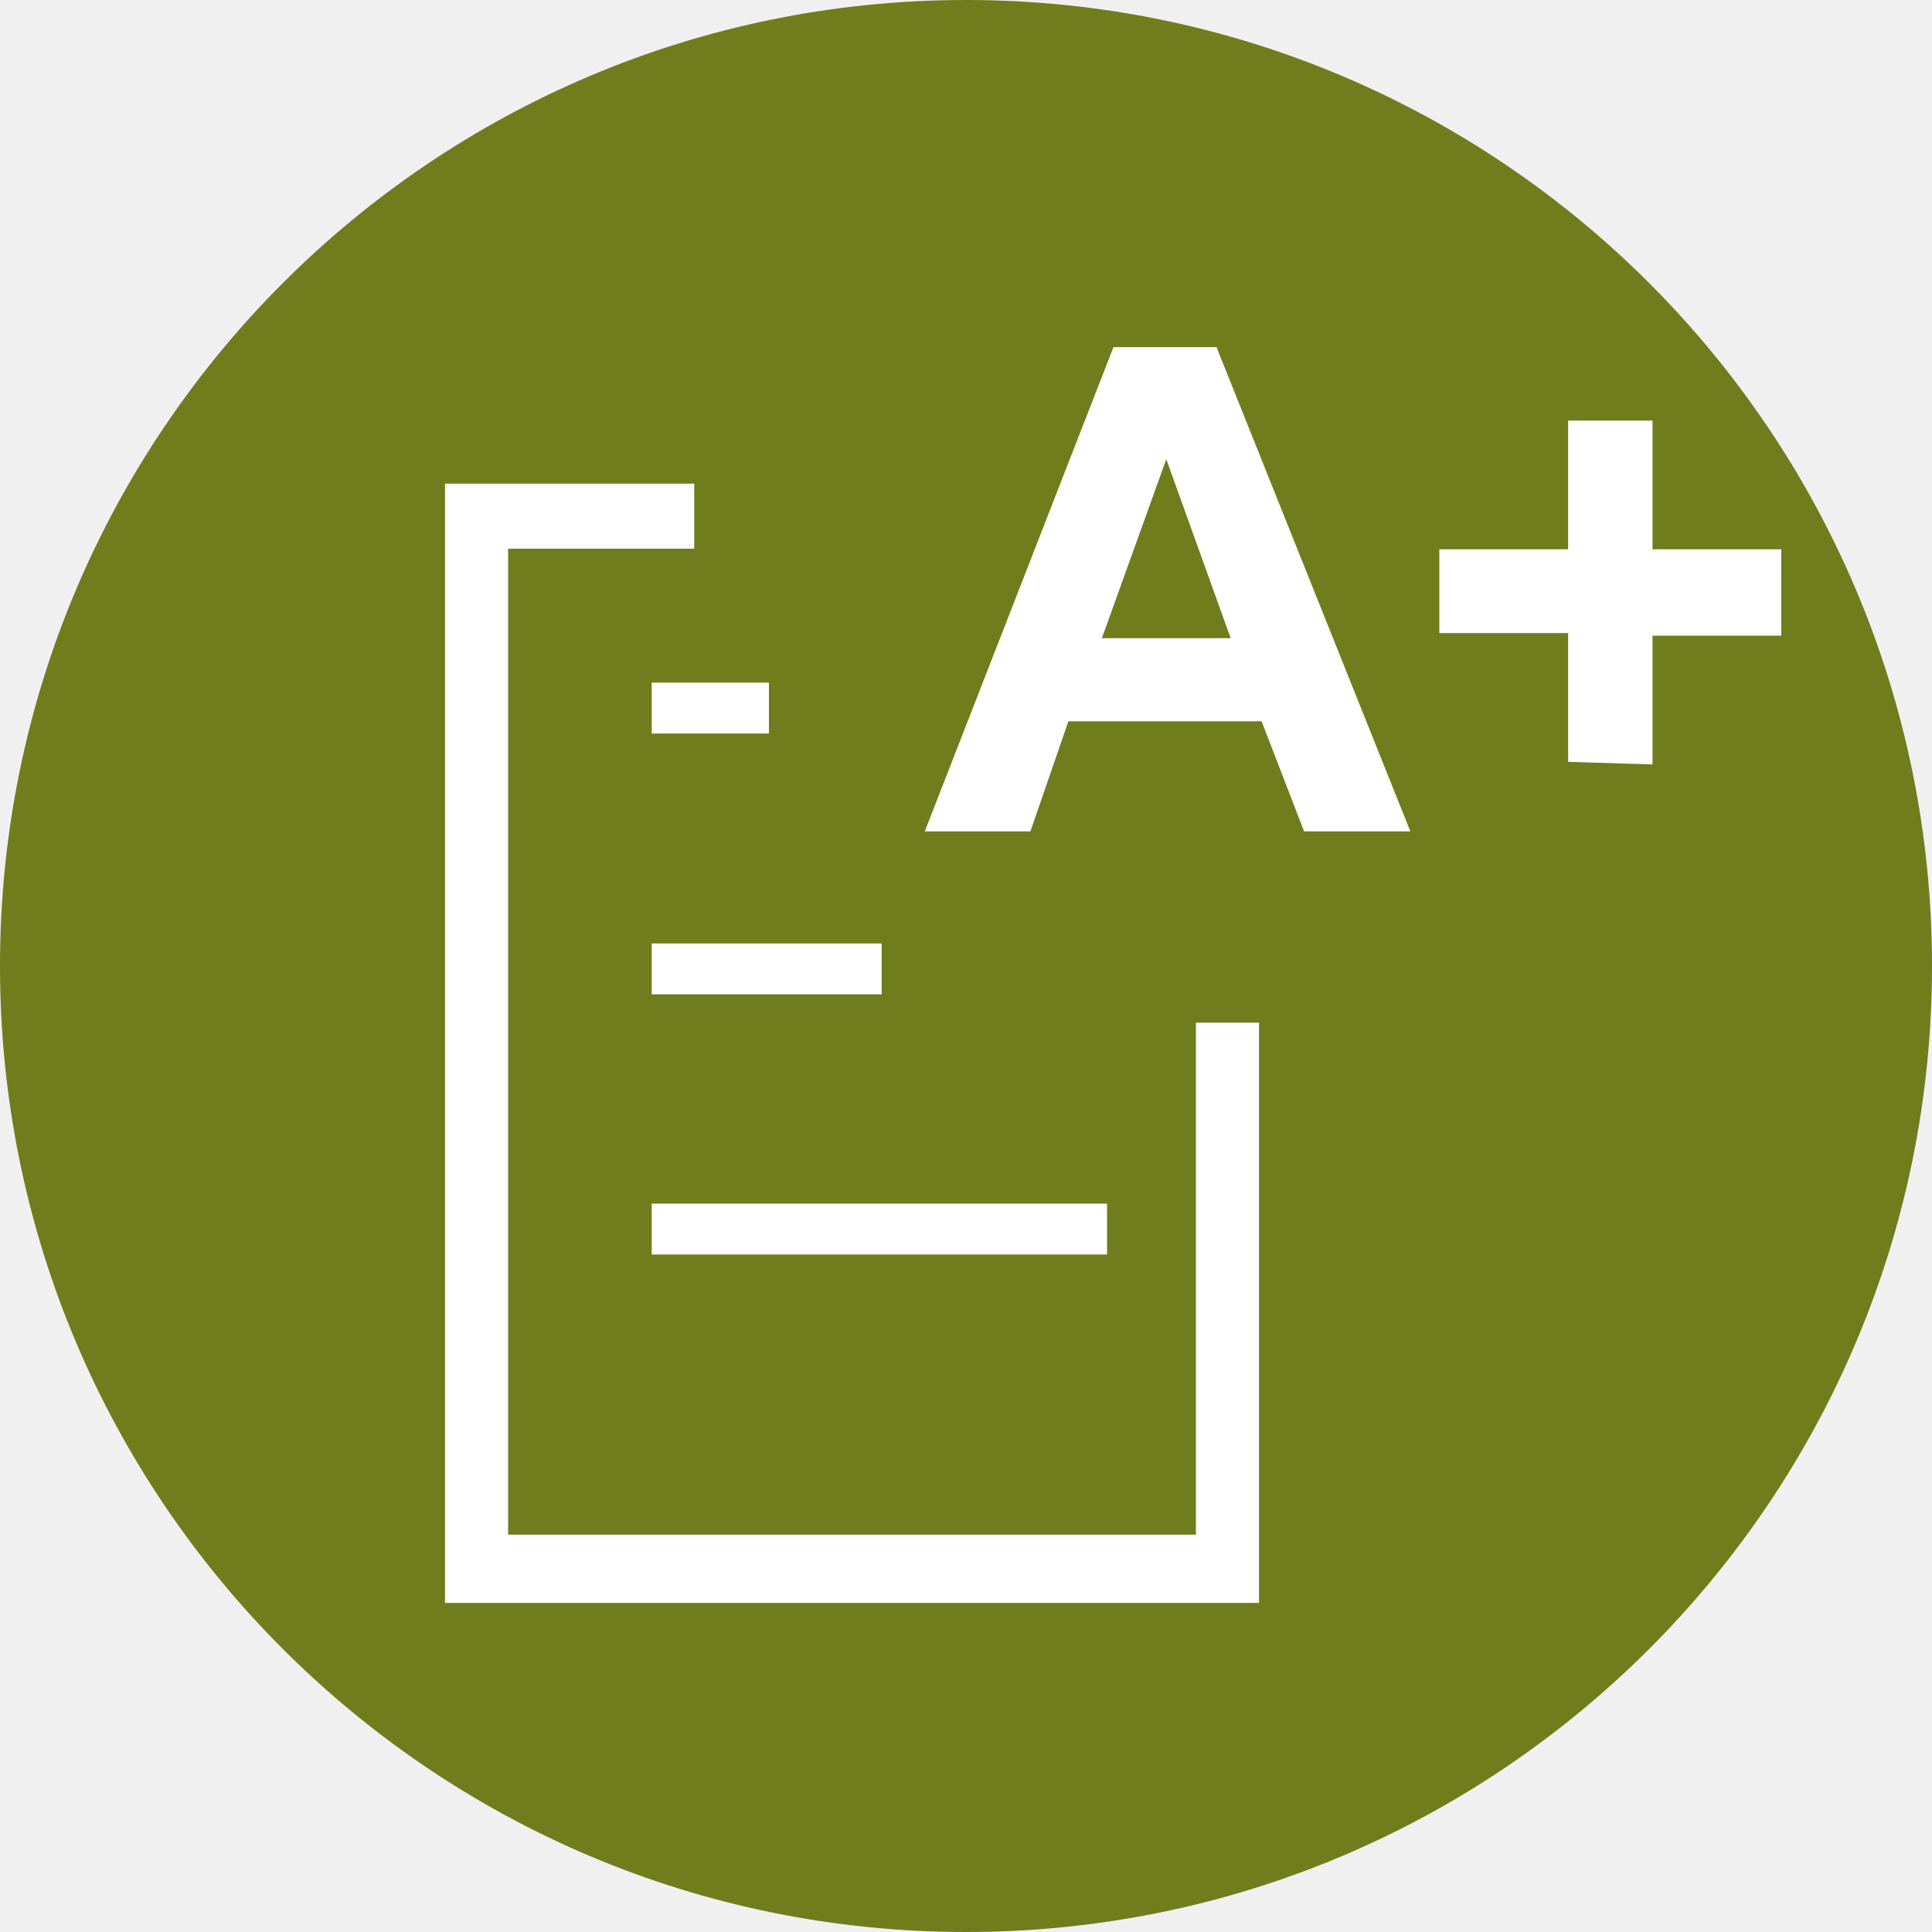
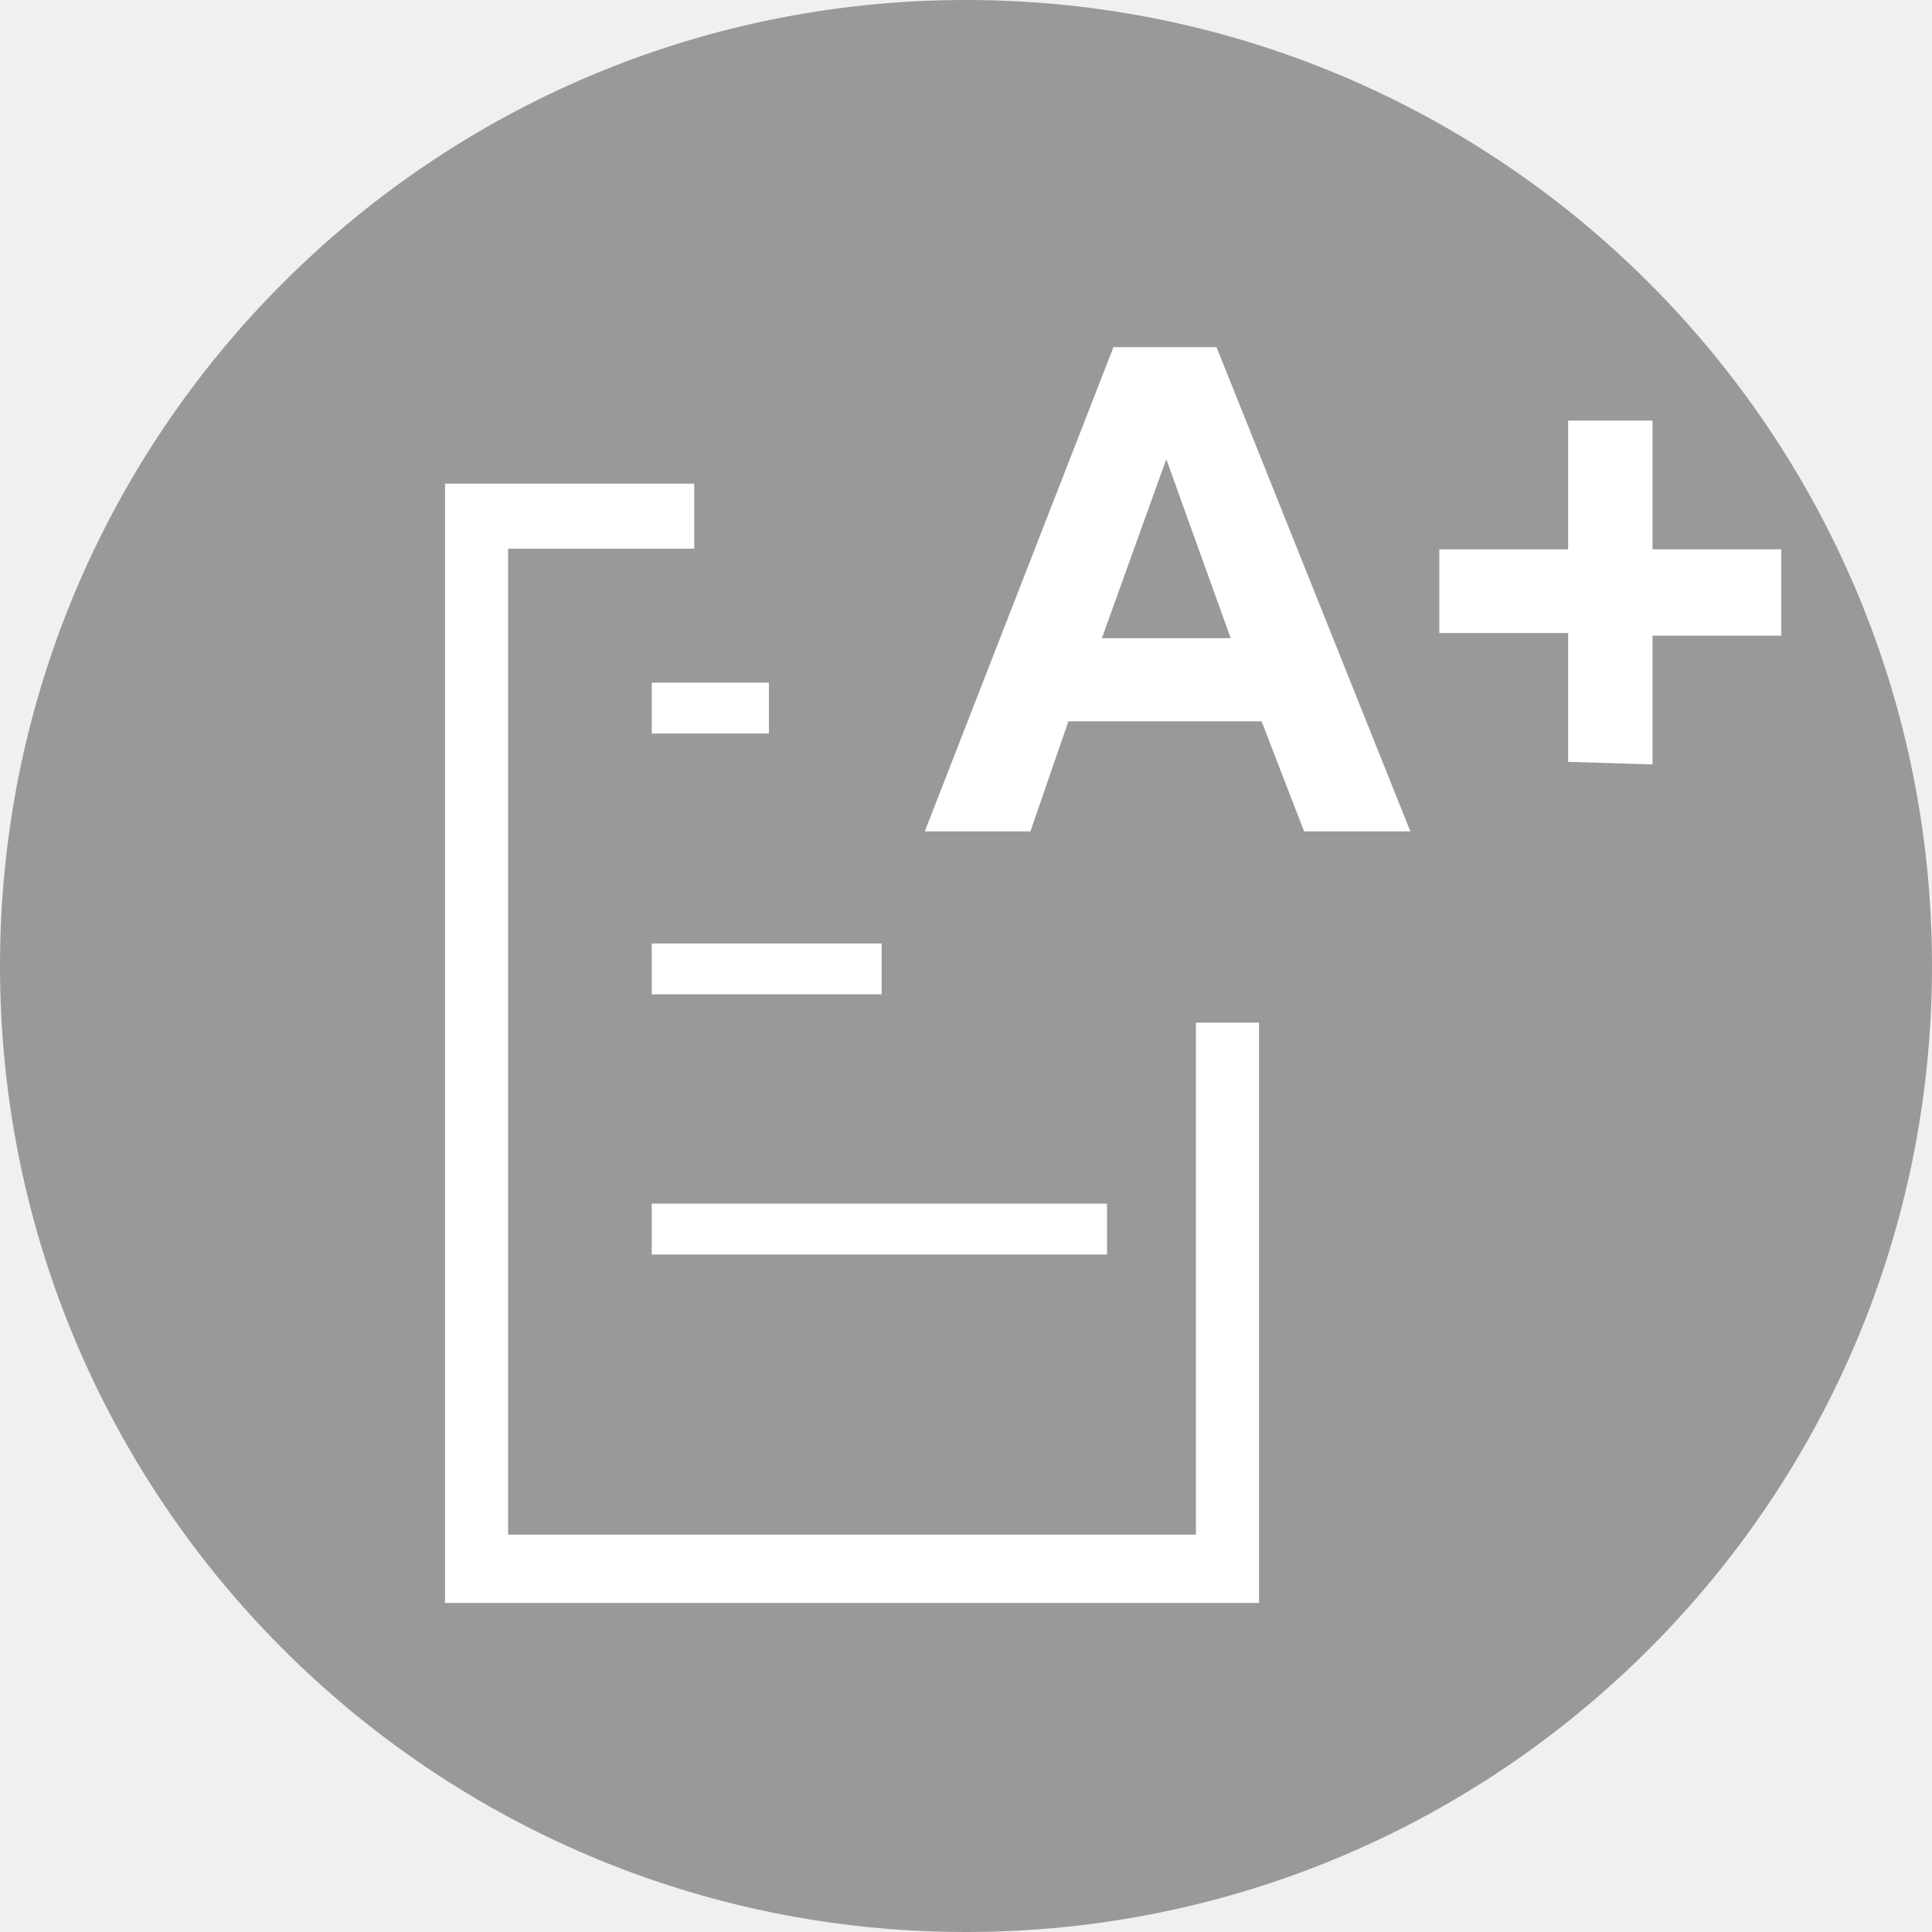
<svg xmlns="http://www.w3.org/2000/svg" viewBox="0 0 30 30">
  <g id="Layer_31" data-name="Layer 31">
-     <path class="roadmap-background-circle" d="M30,15A15,15,0,1,1,15,0,15,15,0,0,1,30,15" fill="#6f7d1c" />
+     <path class="roadmap-background-circle" d="M30,15A15,15,0,1,1,15,0,15,15,0,0,1,30,15" fill="#999" />
    <polygon points="18.57 15.88 18.57 23.83 7.89 23.83 7.89 8.52 10.78 8.52 10.78 7.51 6.91 7.51 6.91 24.89 19.55 24.89 19.55 15.88 18.57 15.88" fill="#fff" />
    <rect x="10.12" y="10.6" width="1.82" height="0.79" fill="#fff" />
    <rect x="10.12" y="14.65" width="3.57" height="0.79" fill="#fff" />
    <rect x="10.12" y="18.69" width="7.07" height="0.79" fill="#fff" />
    <path d="M21.9,12.91H20.25l-.66-1.71h-3L16,12.91H14.36l2.93-7.52h1.6Zm-2.79-3-1-2.78-1,2.78Z" fill="#fff" />
    <path d="M24.35,11.83v-2h-2V8.53h2v-2h1.31v2h2V9.87h-2v2Z" fill="#fff" />
  </g>
</svg>
